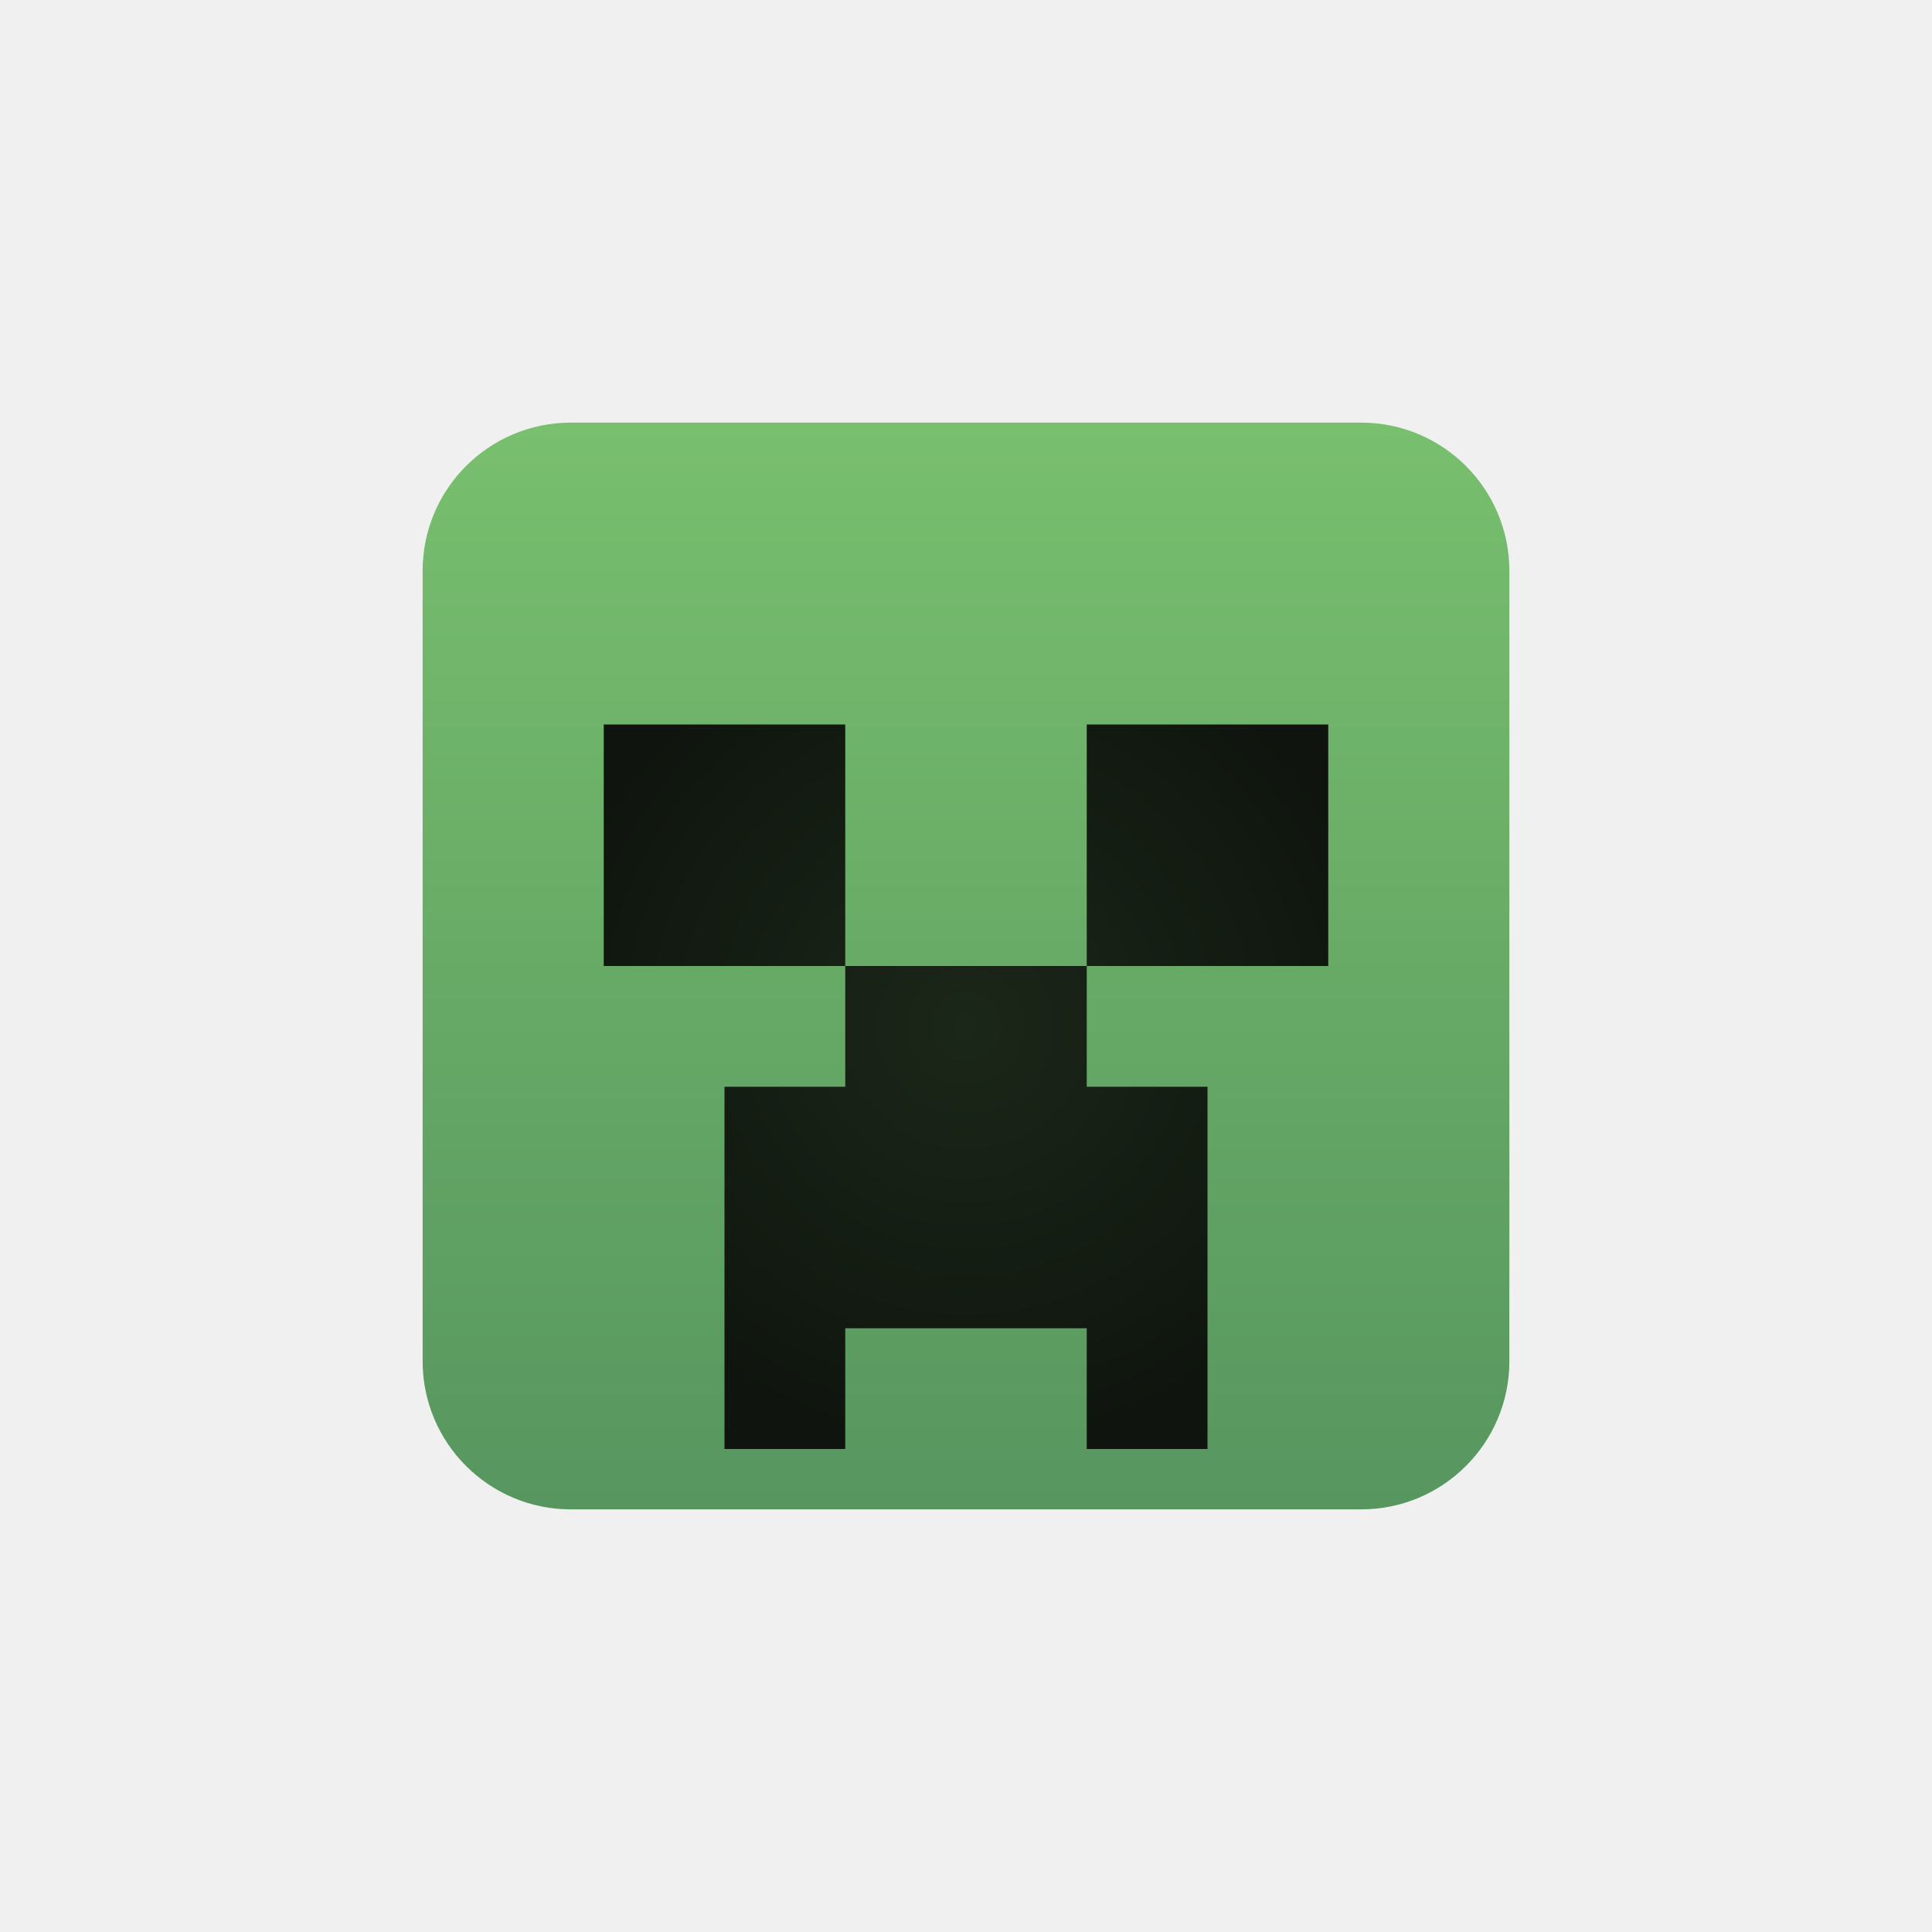
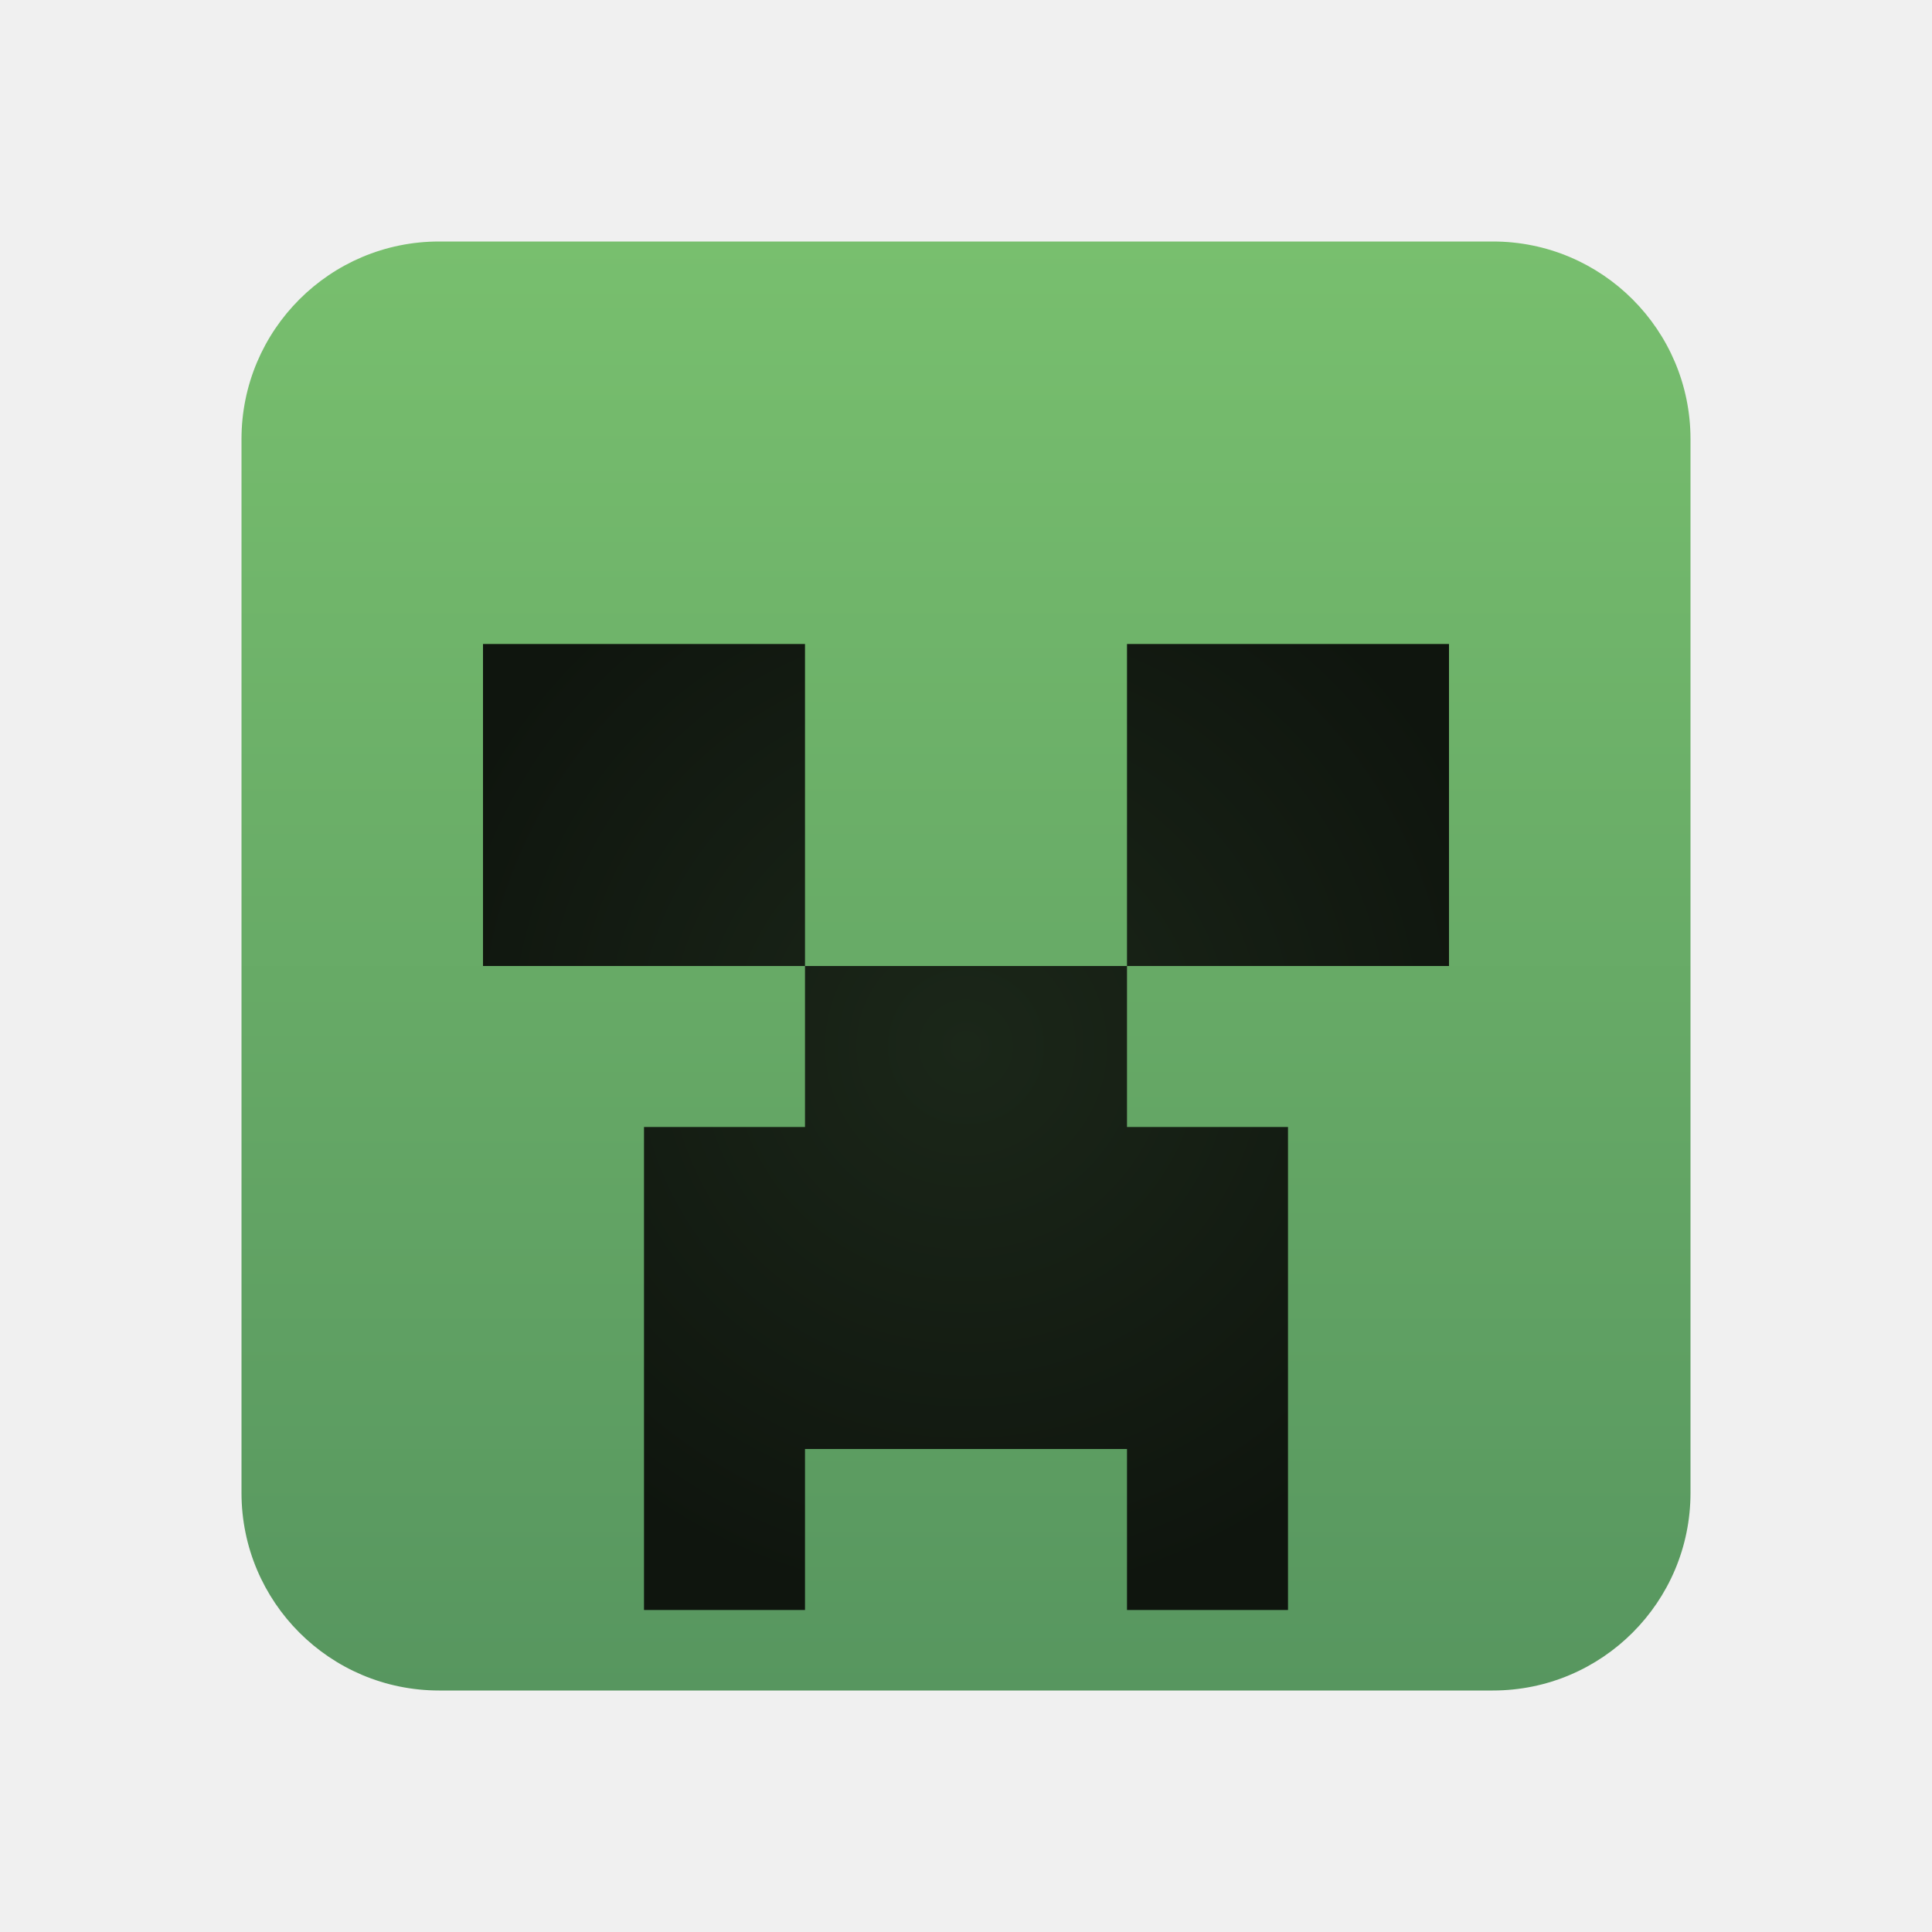
- <svg xmlns="http://www.w3.org/2000/svg" xmlns:xlink="http://www.w3.org/1999/xlink" width="32" height="32" version="1.1" viewBox="0 0 32 32" id="svg168" xml:space="preserve">
+ <svg xmlns="http://www.w3.org/2000/svg" xmlns:xlink="http://www.w3.org/1999/xlink" width="24" height="24" version="1.1" viewBox="0 0 24 24" id="svg168" xml:space="preserve">
  <defs id="defs172">
    <linearGradient xlink:href="#linearGradient11855" id="linearGradient11859" x1="111" y1="25" x2="111" y2="7" gradientUnits="userSpaceOnUse" />
    <linearGradient id="linearGradient11855">
      <stop style="stop-color:#57965f;stop-opacity:1;" offset="0" id="stop11851" />
      <stop style="stop-color:#78bf6e;stop-opacity:1;" offset="1" id="stop11853" />
    </linearGradient>
    <radialGradient xlink:href="#linearGradient10455" id="radialGradient10457" cx="112" cy="17" fx="112" fy="17" r="6" gradientUnits="userSpaceOnUse" gradientTransform="matrix(1.166667,-6.8921104e-7,5.6666669e-7,1.166667,-18.66668,-2.833256)" />
    <linearGradient id="linearGradient10455">
      <stop style="stop-color:#1b2719;stop-opacity:1;" offset="0" id="stop10451" />
      <stop style="stop-color:#0f150e;stop-opacity:1;" offset="1" id="stop10453" />
    </linearGradient>
  </defs>
-   <g id="i_creeper" transform="translate(-96)">
+   <g id="i_creeper" transform="translate(-100,-4)">
    <rect style="fill:url(#linearGradient11859);fill-opacity:1;stroke-width:0.227;paint-order:stroke markers fill;stop-color:#000000" id="rect543-0-2-3" width="18" height="18" x="103" y="7" ry="2.455" />
    <path id="rect29291" style="fill:url(#radialGradient10457);fill-opacity:1;stroke-width:0.529;paint-order:stroke markers fill;stop-color:#000000" d="m 106,12 v 4 h 4 v -4 z m 4,4 v 2 h -2 v 6 h 2 v -2 h 4 v 2 h 2 v -6 h -2 v -2 z m 4,0 h 4 v -4 h -4 z" />
-     <rect style="fill:#ffffff;fill-opacity:0;stroke:none;stroke-width:0.265;paint-order:stroke markers fill;stop-color:#000000" id="rect128412-7-6" width="32" height="32" x="96" y="0" />
+     <rect style="fill:#ffffff;fill-opacity:0;stroke:none;stroke-width:0.265;paint-order:stroke markers fill;stop-color:#000000" id="rect128412-7-6" width="24" height="24" x="100" y="4" />
  </g>
</svg>
